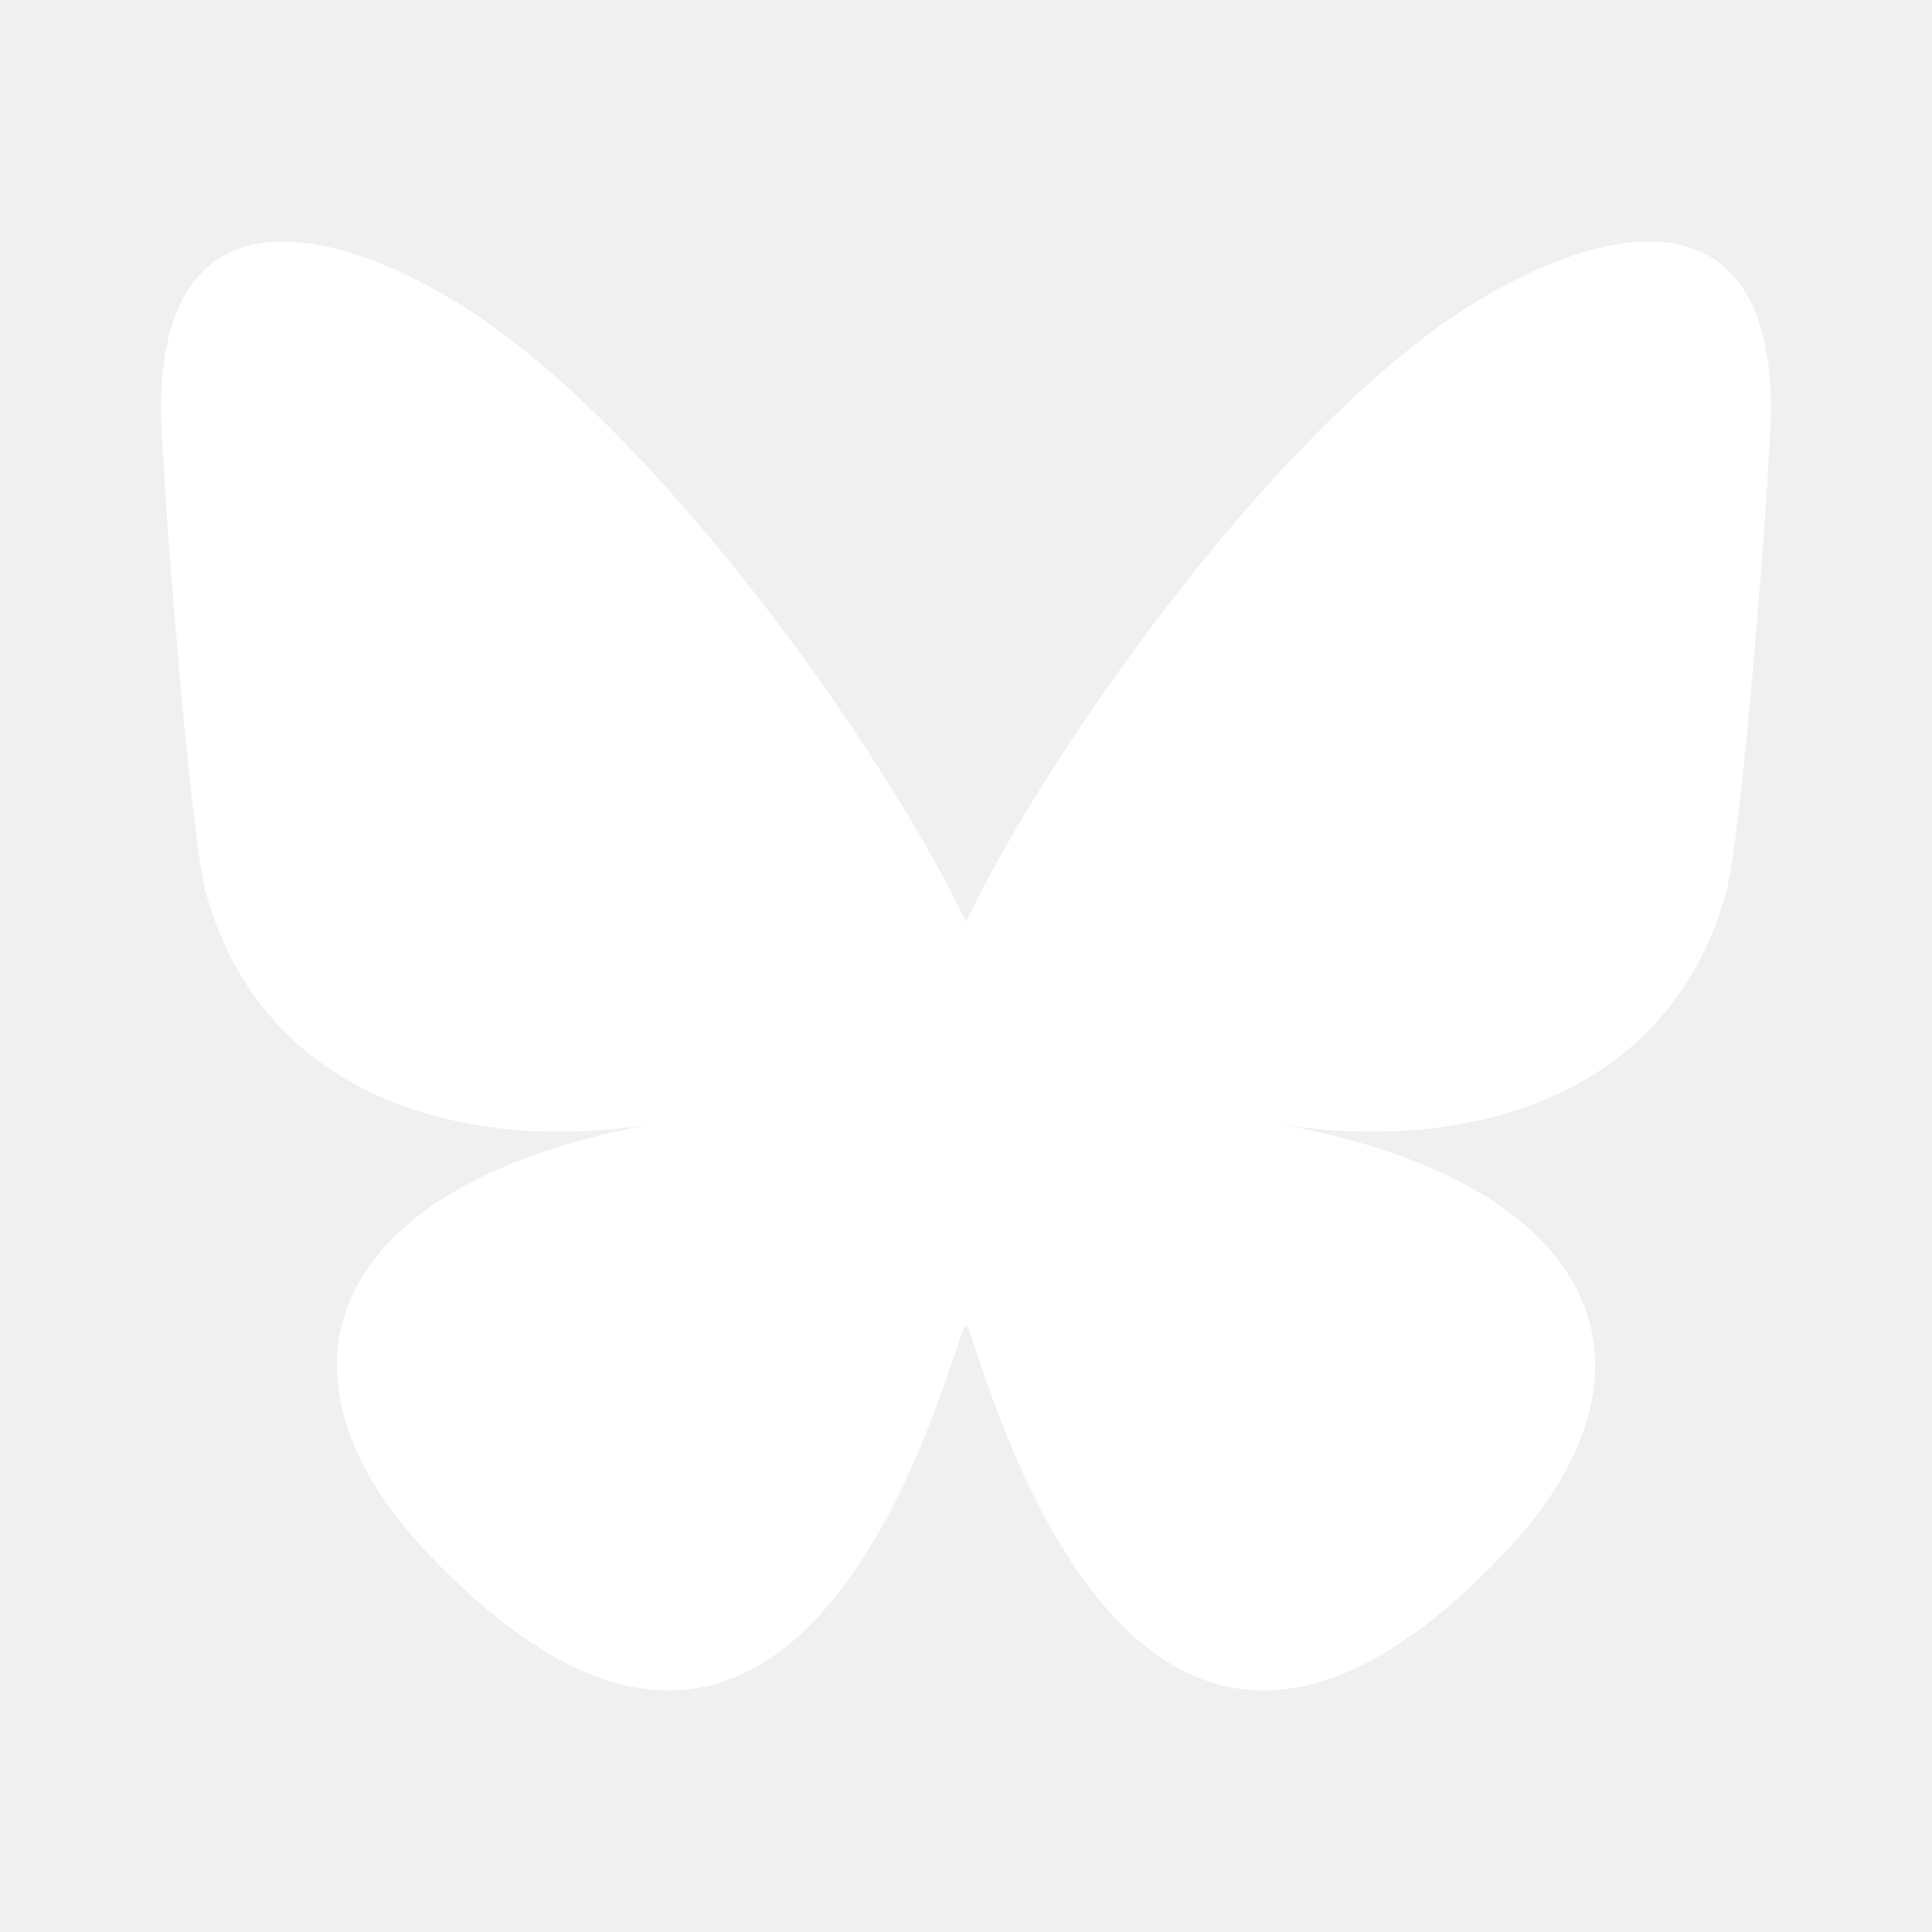
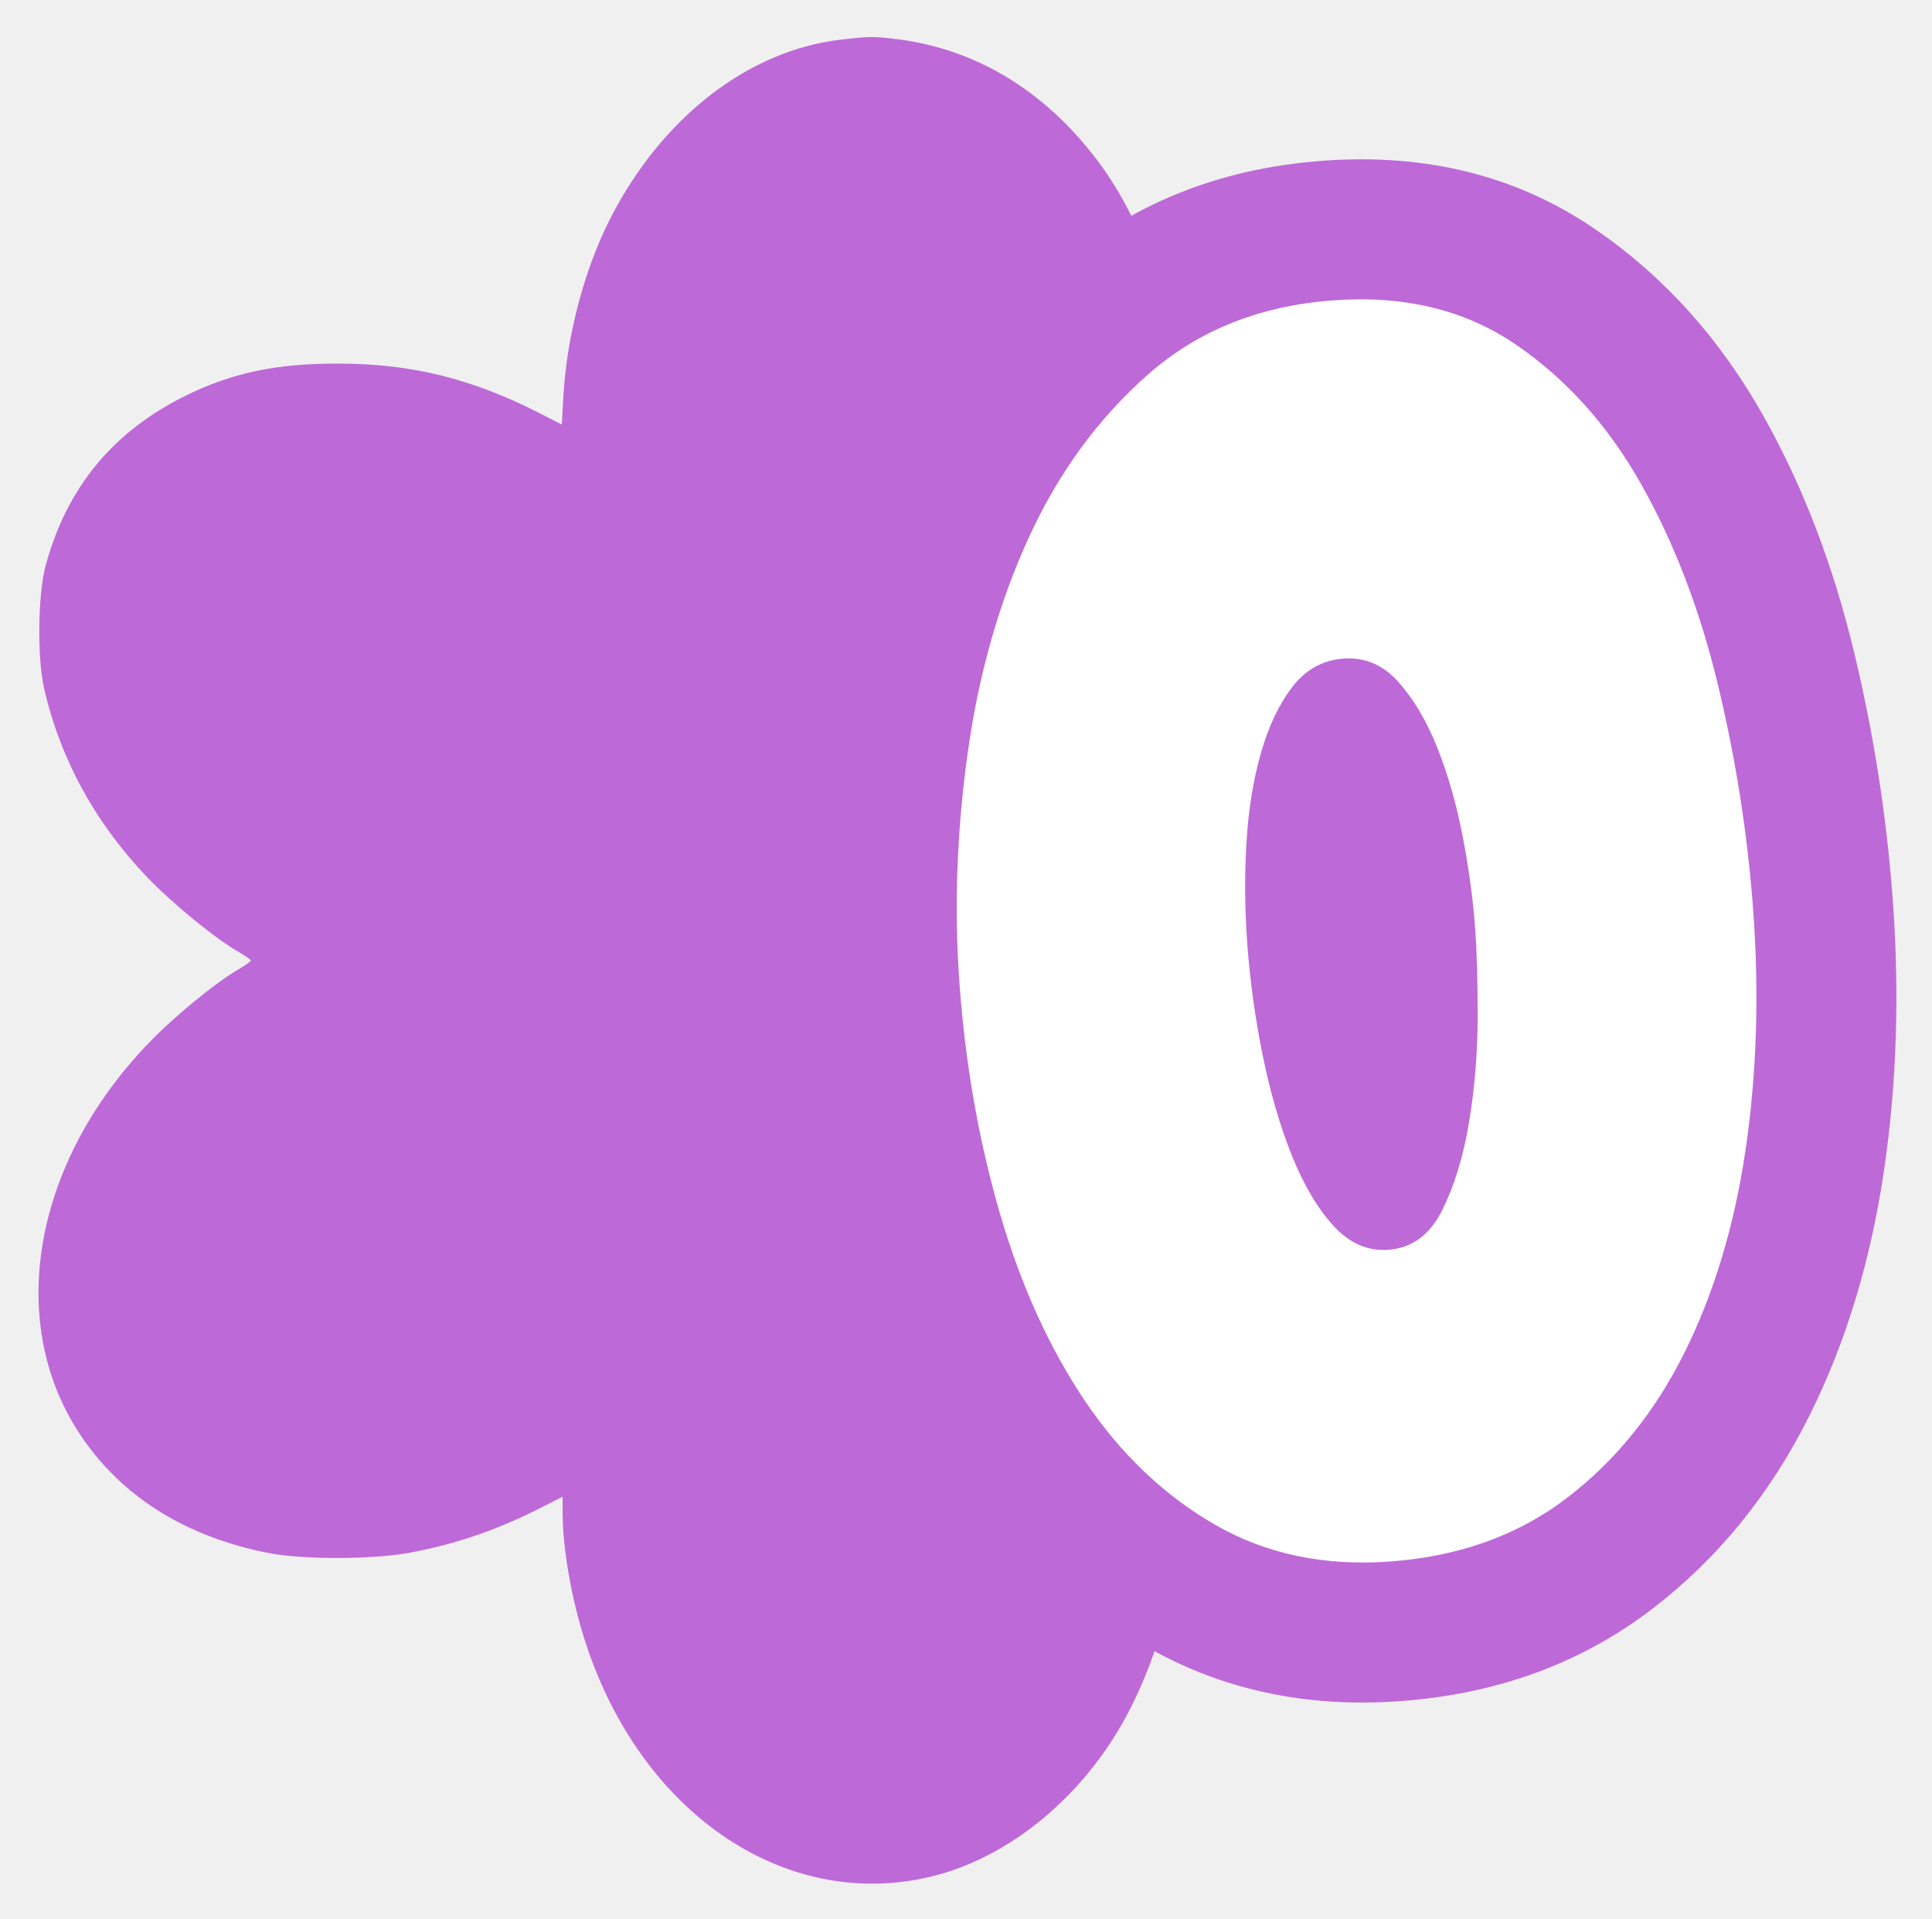
- <svg xmlns="http://www.w3.org/2000/svg" display="block" role="presentation" viewBox="0 0 24 24">
-   <path fill="#ffffff" d="M6.335 4.212c2.293 1.76 4.76 5.327 5.665 7.241.906-1.914 3.372-5.482 5.665-7.241C19.319 2.942 22 1.96 22 5.086c0 .624-.35 5.244-.556 5.994-.713 2.608-3.315 3.273-5.629 2.87 4.045.704 5.074 3.035 2.852 5.366-4.22 4.426-6.066-1.111-6.54-2.53-.086-.26-.126-.382-.127-.278 0-.104-.041.018-.128.278-.473 1.419-2.318 6.956-6.539 2.53-2.222-2.331-1.193-4.662 2.852-5.366-2.314.403-4.916-.262-5.63-2.87C2.35 10.33 2 5.71 2 5.086c0-3.126 2.68-2.144 4.335-.874Z" />
+ <svg xmlns="http://www.w3.org/2000/svg" display="block" role="presentation" viewBox="80.58 263.58 1009.84 1002.84">
+   <defs>
+     <clipPath id="oxy-logo-icon-clip">
+       <path d="M0 0h1427v1151H0z" />
+     </clipPath>
+   </defs>
+   <path fill="#be69d8" d="M520.434 284.25c-48.734 5.574-93.898 40.73-120.91 93.609-13.574 26.727-22.578 60.883-24.438 92.324l-.855 15.293-12.293-6.289c-34.871-17.723-66.168-25.441-103.758-25.582-33.156-.145-56.594 4.859-81.316 17.148-37.73 18.867-61.598 48.164-72.461 88.609-4 15.004-4.43 47.305-.855 63.598 8.289 36.871 26.727 70.742 54.309 99.469 13.719 14.148 36.016 32.301 48.02 39.016 3.145 1.859 5.859 3.715 5.859 4.145 0 .43-2.574 2.289-5.719 4.145-12.289 7.004-34.297 25.012-47.875 39.16-59.883 62.168-74.602 144.773-36.301 203.512 21.438 32.871 55.309 54.309 99.184 62.883 17.578 3.43 53.449 3.43 72.742 0 23.727-4.289 45.449-11.574 67.887-22.867l13.004-6.574v8.289c0 19.152 4.859 46.449 12.293 68.887 29.727 90.035 106.328 140.629 182.645 120.762 35.445-9.289 69.316-35.156 92.324-70.742 19.723-30.582 33.016-72.602 35.301-111.758l.859-15.152 12.719 6.434c36.016 18.008 66.742 25.438 105.473 25.297 36.156-.145 62.598-6.863 90.75-23.297 14.719-8.574 36.301-29.871 44.875-44.16 14.008-23.297 19.008-41.875 19.152-70.316.141-29.152-3.859-46.16-17.578-75.316-16.578-35.016-49.023-71.172-83.18-92.324-5.285-3.285-9.719-6.289-9.719-6.715 0-.43 4.434-3.43 9.719-6.719 24.152-15.004 52.453-42.445 68.172-66.168 25.438-38.16 36.871-79.32 32.301-116.621-7.719-62.168-52.023-106.758-119.48-120.051-19.008-3.855-54.879-3.57-75.746.574-21.723 4.285-39.73 10.289-60.309 20.293l-17.578 8.434v-8.148c0-40.301-16.578-91.895-40.16-125.336-27.727-39.016-64.883-62.453-107.617-67.887-12.719-1.57-14.148-1.57-29.438.145zm0 0" />
+   <g clip-path="url(#oxy-logo-icon-clip)" transform="translate(465 188)">
+     <path fill="#be69d8" d="M347.553 964.677c-49.27 3.621-93.691-5.957-133.258-28.734-36.379-20.941-67.094-49.977-92.145-87.105-23.004-34.09-41.059-73.633-54.164-118.633-12.414-42.617-20.359-87.602-23.84-134.949-3.277-44.582-1.684-90.027 4.781-136.344 6.738-48.277 19.414-92.664 38.023-133.156 19.957-43.418 46.867-79.98 80.73-109.688 38.34-33.637 84.801-52.461 139.383-56.469 54.18-3.984 101.57 7.918 142.18 35.699 35.922 24.574 65.297 57.184 88.133 97.82 20.57 36.609 36.332 77.668 47.285 123.18 10.301 42.797 17.043 85.887 20.23 129.258 3.621 49.27 2.117 96.441-4.516 141.523-6.984 47.473-19.988 90.266-39.008 128.375-20.594 41.273-48.125 75.051-82.586 101.336-36.992 28.211-80.738 44.176-131.23 47.887zm-10.727-145.918c21.562-1.586 39.305-7.688 53.227-18.305 16.453-12.551 29.918-29.328 40.402-50.332 12.062-24.168 20.449-52.281 25.168-84.34 5.066-34.449 6.184-70.949 3.352-109.5-2.605-35.438-8.125-70.688-16.562-105.75-7.789-32.348-18.652-60.93-32.59-85.742-11.676-20.777-26.074-37.023-43.195-48.738-12.43-8.504-28.711-12.016-48.84-10.535-21.977 1.613-39.852 8.461-53.617 20.535-18.242 16.004-33 36.273-44.273 60.805-12.617 27.453-21.305 58.215-26.062 92.281-5.027 36.035-6.285 71.164-3.77 105.395 2.727 37.094 8.859 72.012 18.395 104.754 8.844 30.359 20.504 56.266 34.977 77.719 12.422 18.41 27.039 32.457 43.848 42.133 13.621 7.84 30.137 11.047 49.543 9.621zm-13.77-326.008c5.336-.391 10.48-1.961 15.434-4.703 4.352-2.41 7.855-5.328 10.512-8.75-1.223 1.574-2.566 4.922-4.031 10.051-2.562 8.949-4.184 19.379-4.863 31.297-.809 14.156-.688 28.371.363 42.645 1.219 16.59 3.504 33.113 6.863 49.57 3.086 15.129 6.902 28.312 11.445 39.551 2.898 7.16 5.488 11.98 7.777 14.461-2.855-3.094-6.648-5.668-11.387-7.719-6.246-2.707-12.676-3.816-19.281-3.328-7.824.574-15.047 3.297-21.668 8.172-4.828 3.555-8.27 7.398-10.32 11.535 3.176-6.398 5.637-14.891 7.387-25.469 2.297-13.863 3.461-28.156 3.492-42.883.039-16.836-.332-30.527-1.105-41.07-.91-12.371-2.703-25.539-5.379-39.496-2.348-12.23-5.453-23.223-9.316-32.977-2.395-6.035-4.746-10.355-7.062-12.961 3.27 3.68 7.539 6.645 12.809 8.887 6.059 2.578 12.172 3.641 18.332 3.188zm-10.723-145.918c17.422-1.281 33.98 1.418 49.684 8.102 14.906 6.344 28.008 15.871 39.297 28.586 13.73 15.457 24.957 34.191 33.68 56.207 7.254 18.297 12.918 38.07 16.992 59.328 3.746 19.527 6.281 38.305 7.605 56.332 1.047 14.223 1.547 31.598 1.5 52.121-.051 22.637-1.871 44.785-5.453 66.445-4.129 24.941-11.016 47.137-20.656 66.582-8.461 17.059-19.801 30.824-34.027 41.293-16.02 11.789-34.133 18.43-54.34 19.914-17.301 1.27-33.828-1.504-49.574-8.32-14.238-6.164-26.934-15.301-38.09-27.406-14.316-15.543-26.254-35.121-35.809-58.742-7.902-19.543-14.293-41.266-19.168-65.172-4.605-22.574-7.746-45.27-9.426-68.086-1.516-20.629-1.688-41.199-.516-61.715 1.301-22.754 4.723-43.82 10.27-63.203 6.637-23.199 16.324-43.016 29.062-59.445 9.637-12.43 21.047-22.293 34.238-29.598 13.789-7.637 28.699-12.047 44.73-13.223zm0 0" />
+     <path fill="#ffffff" d="M342.19 891.704c-34.344 2.531-64.812-3.855-91.406-19.156-26.594-15.312-49.262-36.852-68-64.625-18.73-27.781-33.586-60.504-44.562-98.172-10.969-37.676-18.004-77.625-21.109-119.844-2.895-39.406-1.469-79.695 4.281-120.875 5.75-41.176 16.426-78.75 32.031-112.719 15.613-33.977 36.445-62.395 62.5-85.25 26.051-22.852 58.219-35.688 96.5-38.5 37.145-2.727 68.977 4.98 95.5 23.125 26.52 18.137 48.406 42.562 65.656 73.281 17.258 30.711 30.57 65.531 39.938 104.469 9.375 38.93 15.508 78.094 18.406 117.5 3.227 43.906 1.914 85.746-3.938 125.516-5.844 39.762-16.539 75.211-32.078 106.344-15.543 31.137-36.043 56.414-61.5 75.828-25.449 19.406-56.188 30.43-92.219 33.078zm-24.5-471.891c-10.699.781-19.539 5.672-26.516 14.672-6.98 8.992-12.496 20.57-16.547 34.734-4.043 14.168-6.562 29.922-7.562 47.266-.992 17.336-.844 34.73.438 52.188 1.445 19.699 4.16 39.305 8.141 58.812 3.988 19.512 9.094 36.965 15.312 52.359 6.227 15.398 13.492 27.602 21.797 36.609 8.301 9 17.801 13.109 28.5 12.328 12.383-.914 21.781-7.832 28.188-20.75 6.406-12.914 11.078-28.254 14.016-46.016 2.945-17.758 4.441-35.977 4.484-54.656.039-18.688-.398-34.219-1.312-46.594-1.117-15.195-3.281-31.172-6.5-47.922-3.211-16.75-7.594-32.133-13.156-46.156-5.555-14.02-12.34-25.547-20.359-34.578-8.023-9.031-17.664-13.129-28.922-12.297z" />
+   </g>
</svg>
